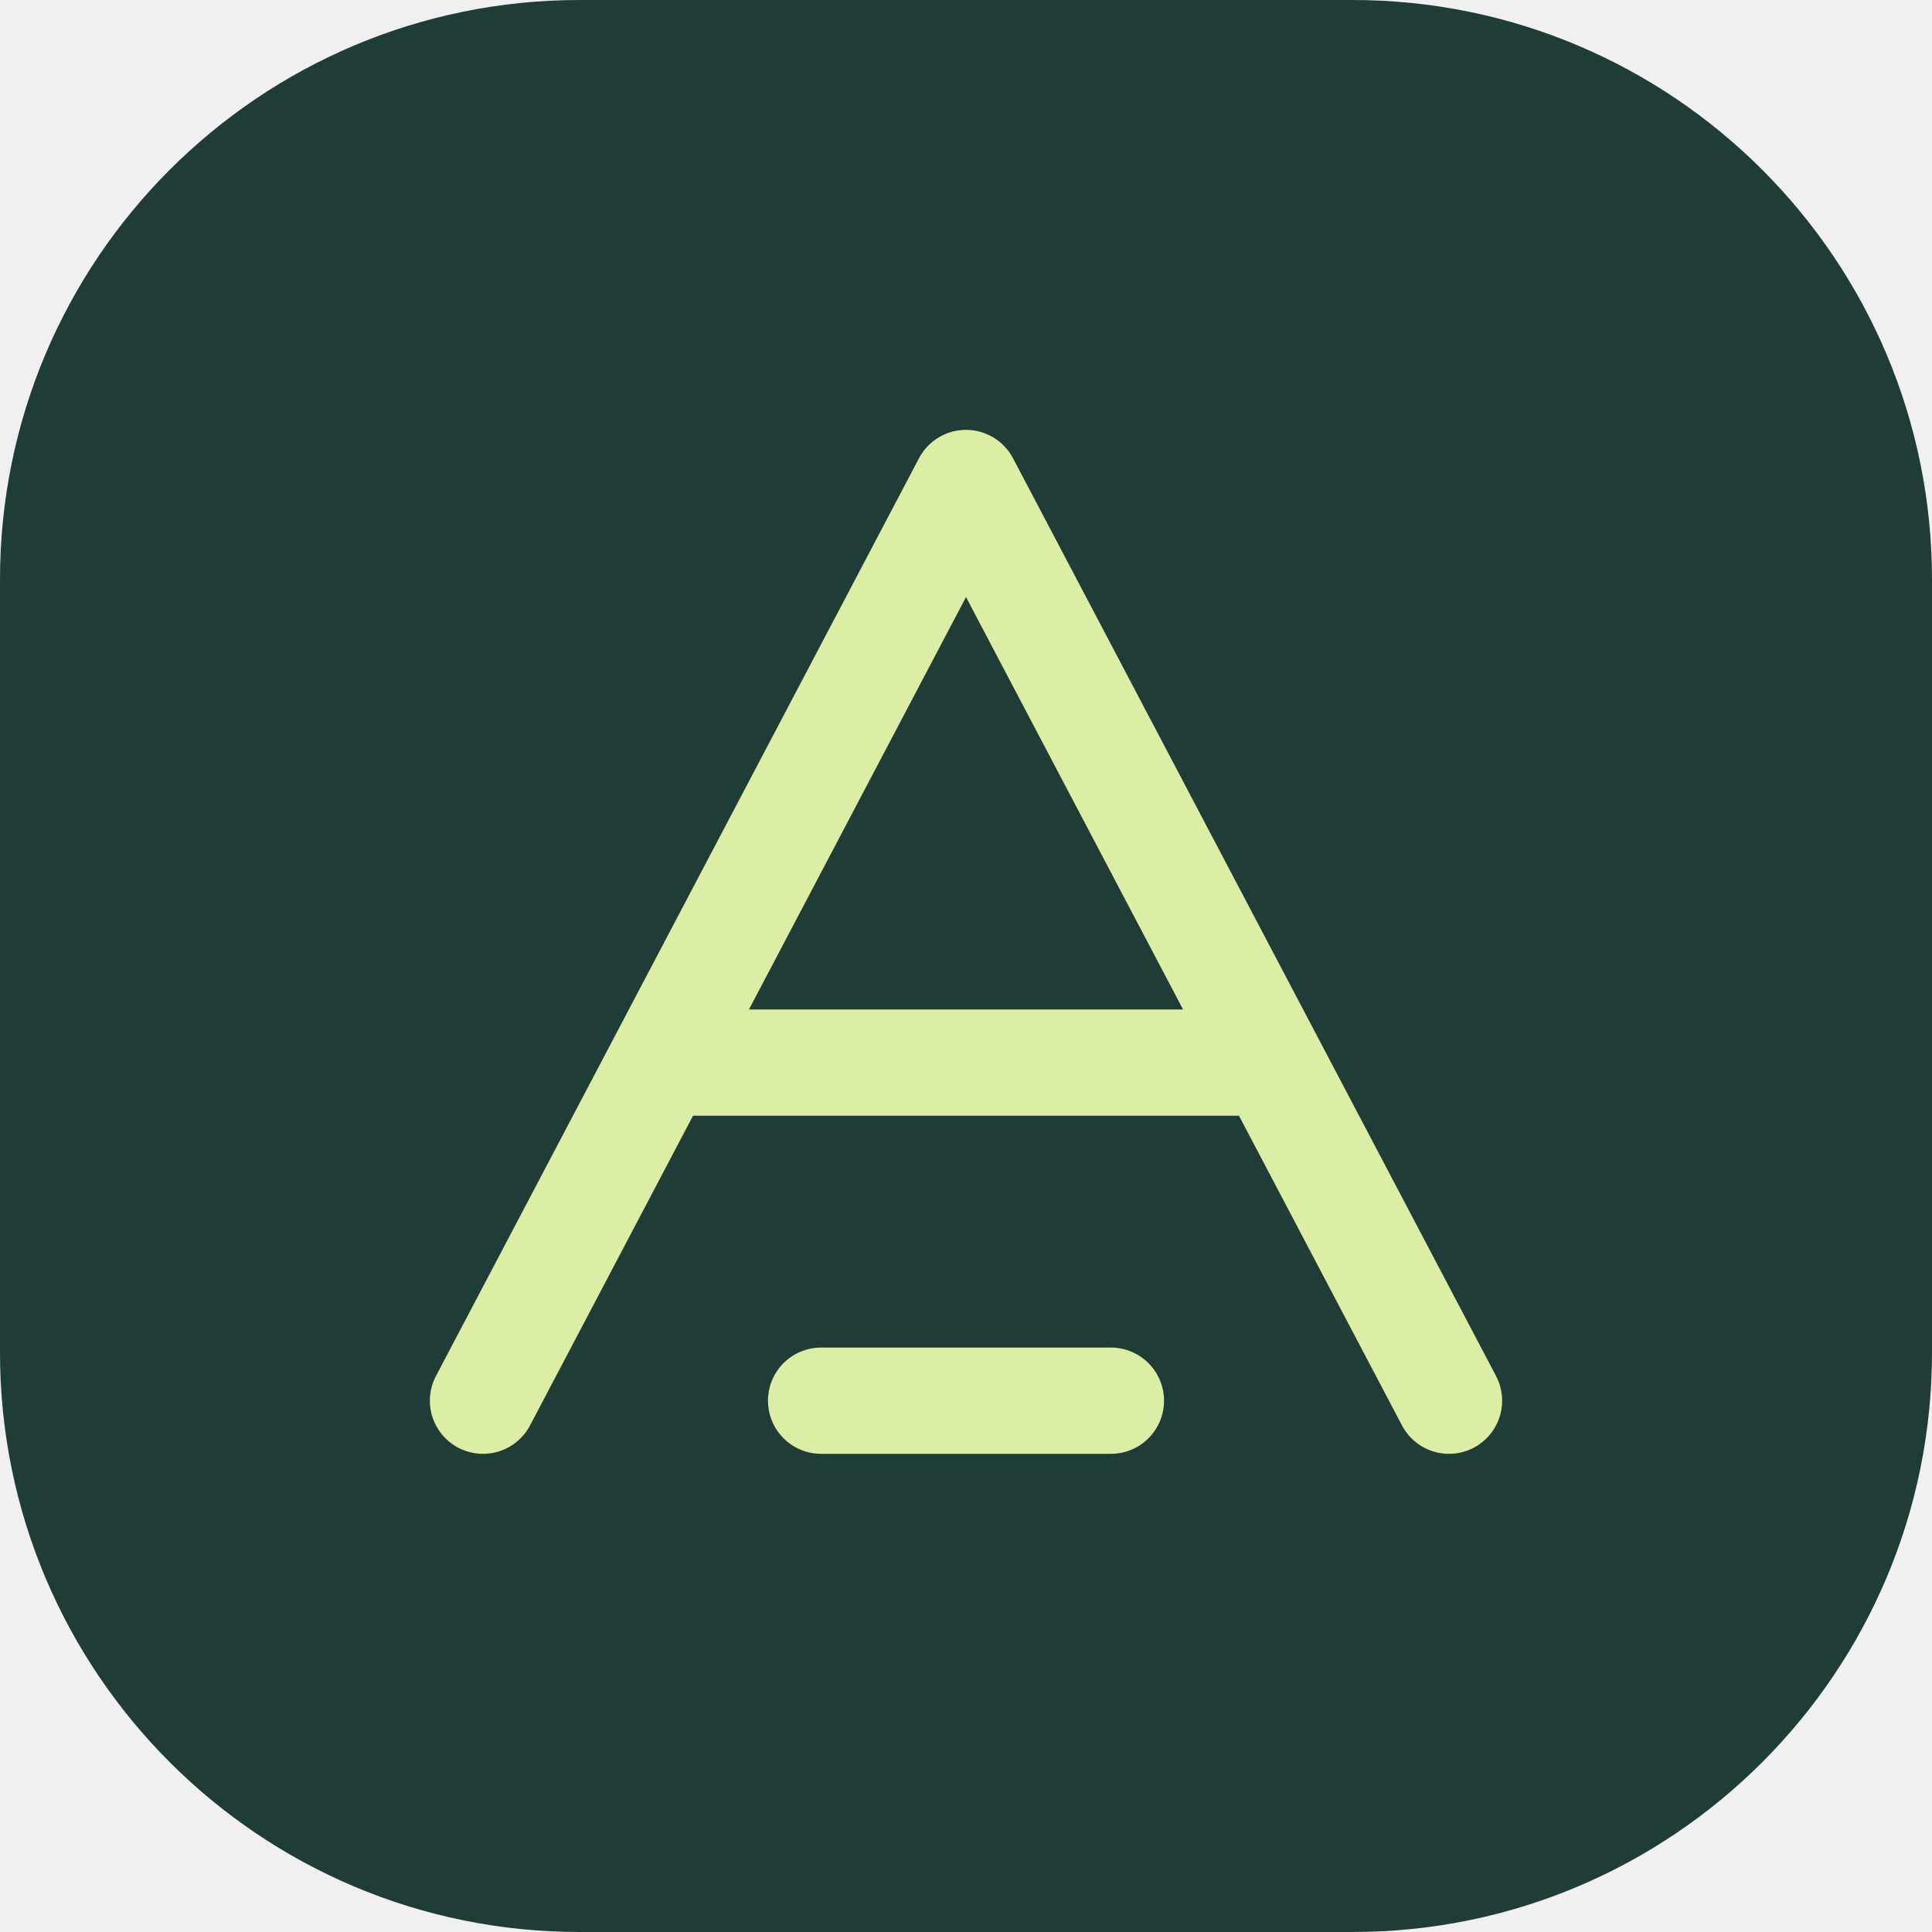
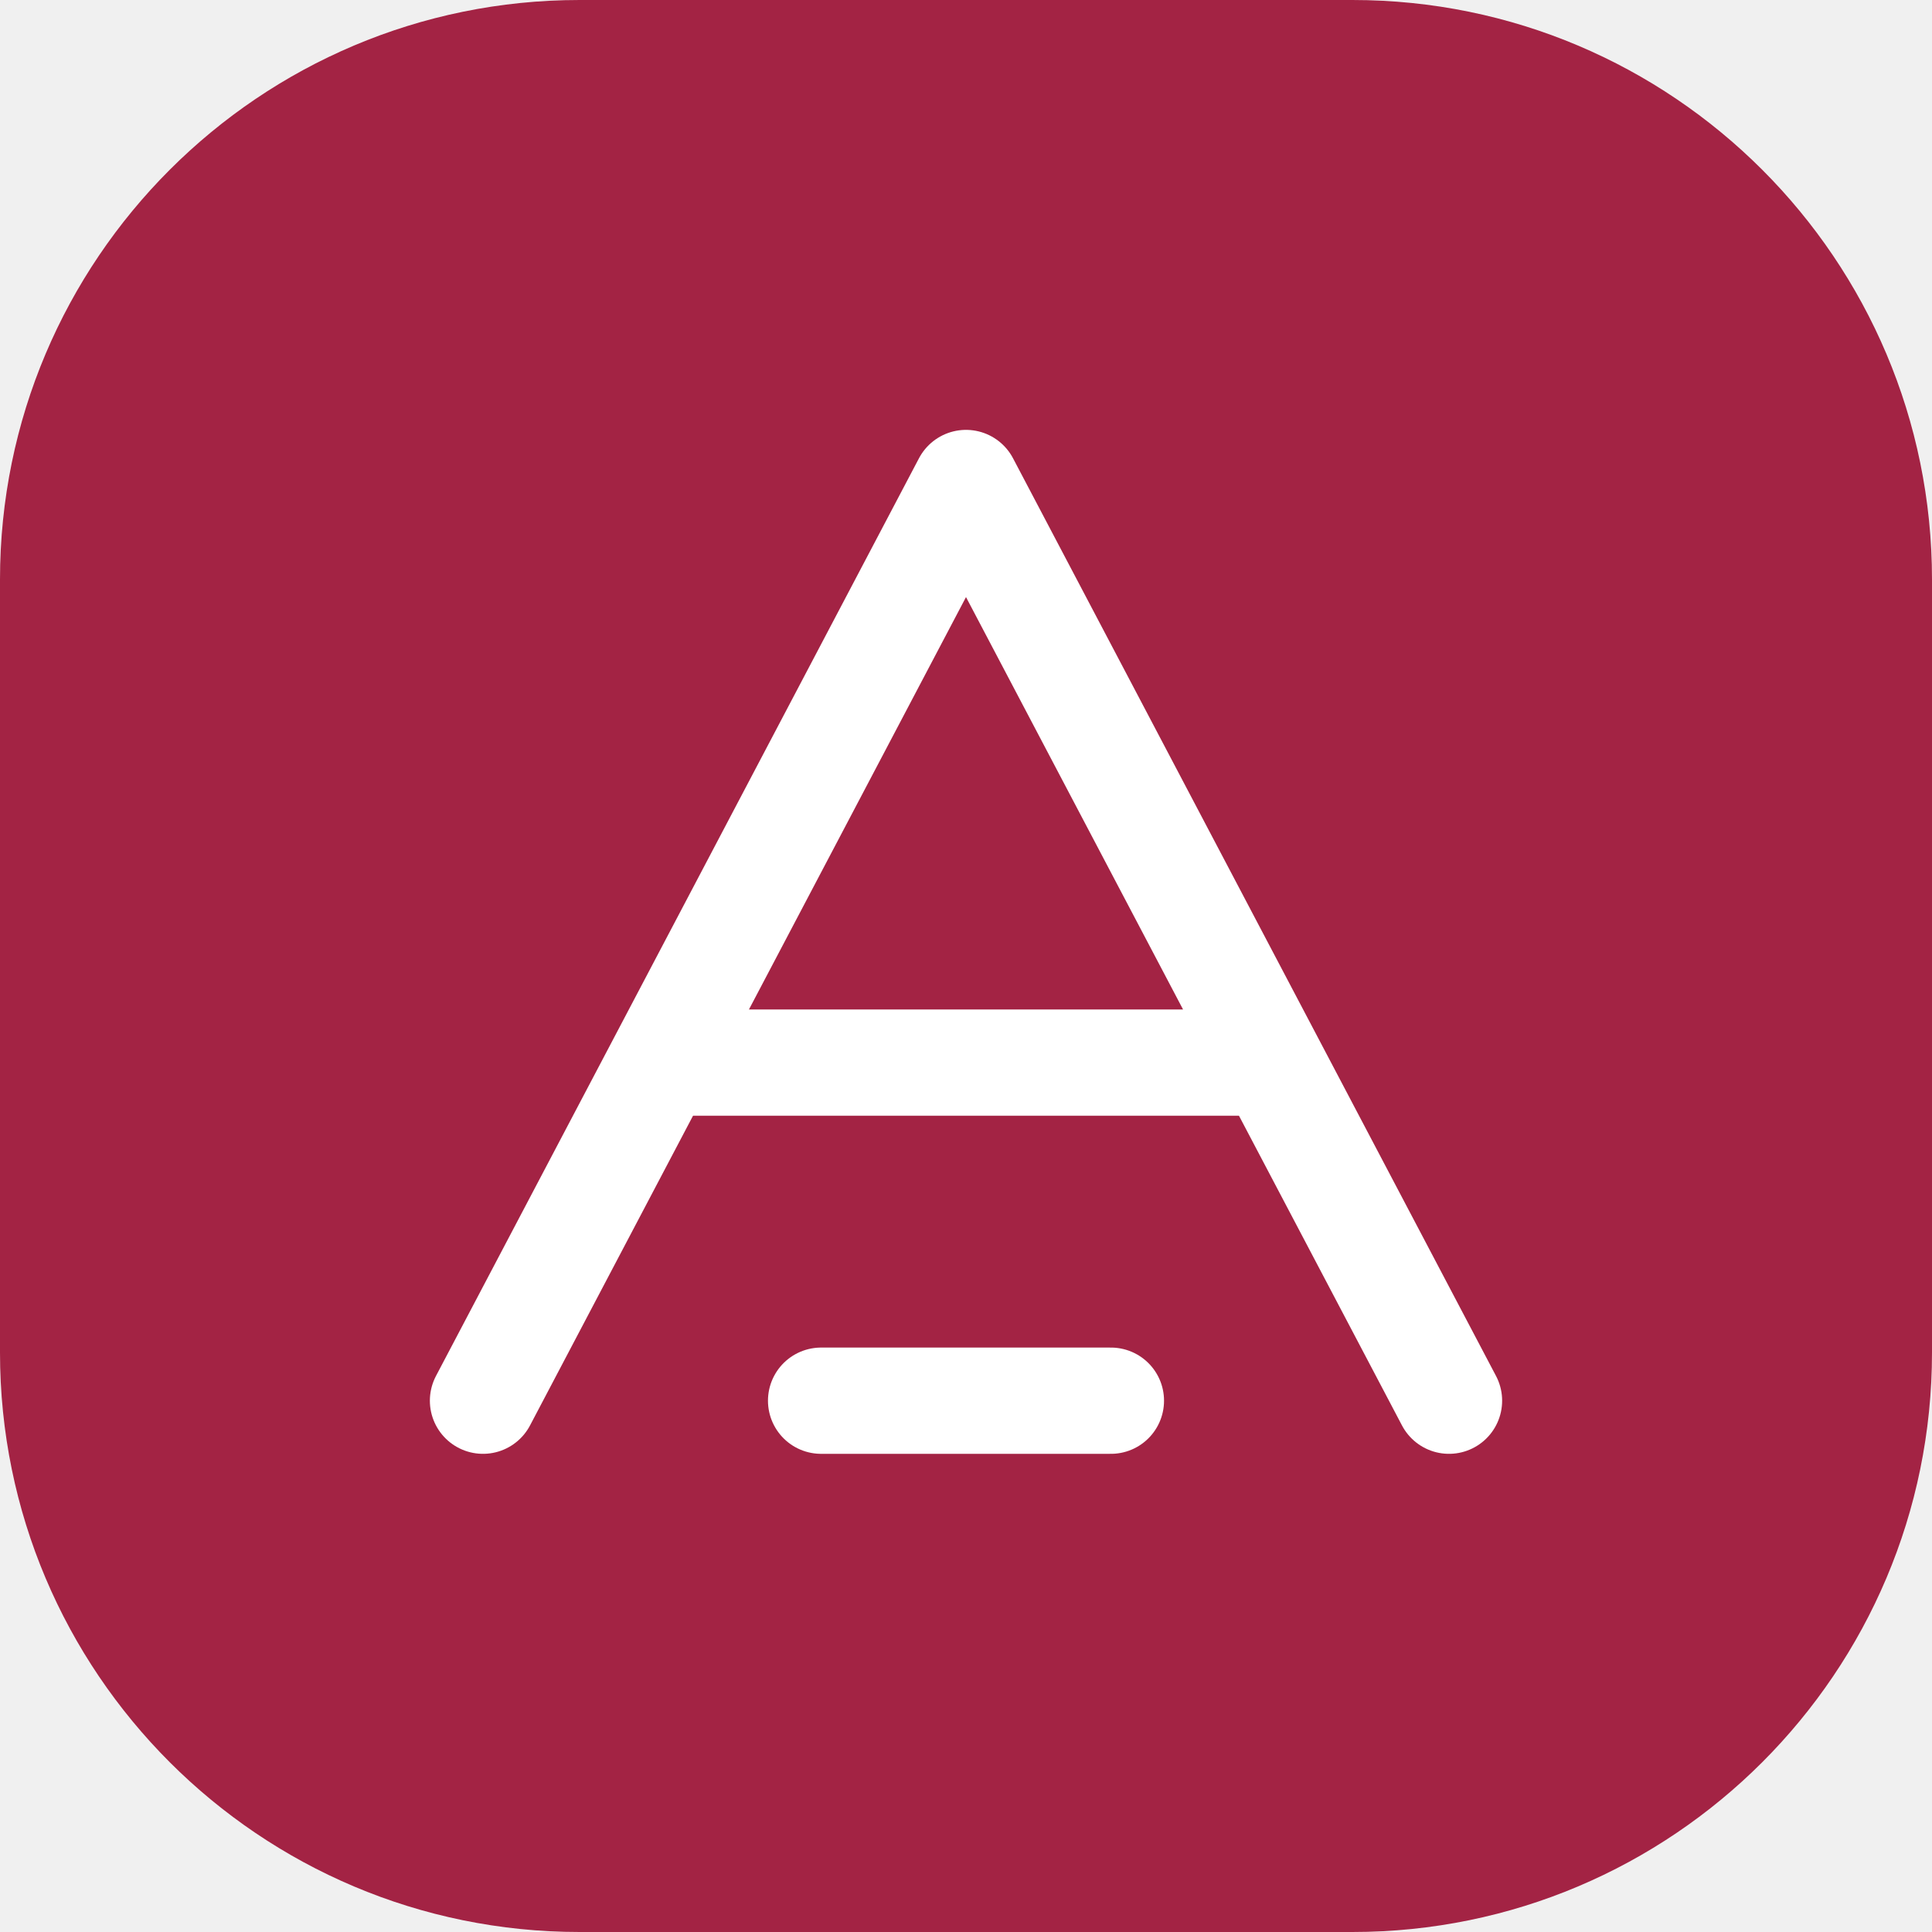
<svg xmlns="http://www.w3.org/2000/svg" viewBox="0 0 40 40">
-   <rect width="40" height="40" rx="12" fill="#203c37" />
-   <path d="M10 29 20 10l10 19M14 22h12M17 29h6" fill="none" stroke="#dceda5" stroke-width="2.2" stroke-linecap="round" stroke-linejoin="round" />
+   <rect width="40" height="40" rx="12" fill="#a32344" />
+   <path d="M10 29 20 10l10 19M14 22h12M17 29h6" fill="none" stroke="#fff" stroke-width="2.2" stroke-linecap="round" stroke-linejoin="round" />
</svg>
